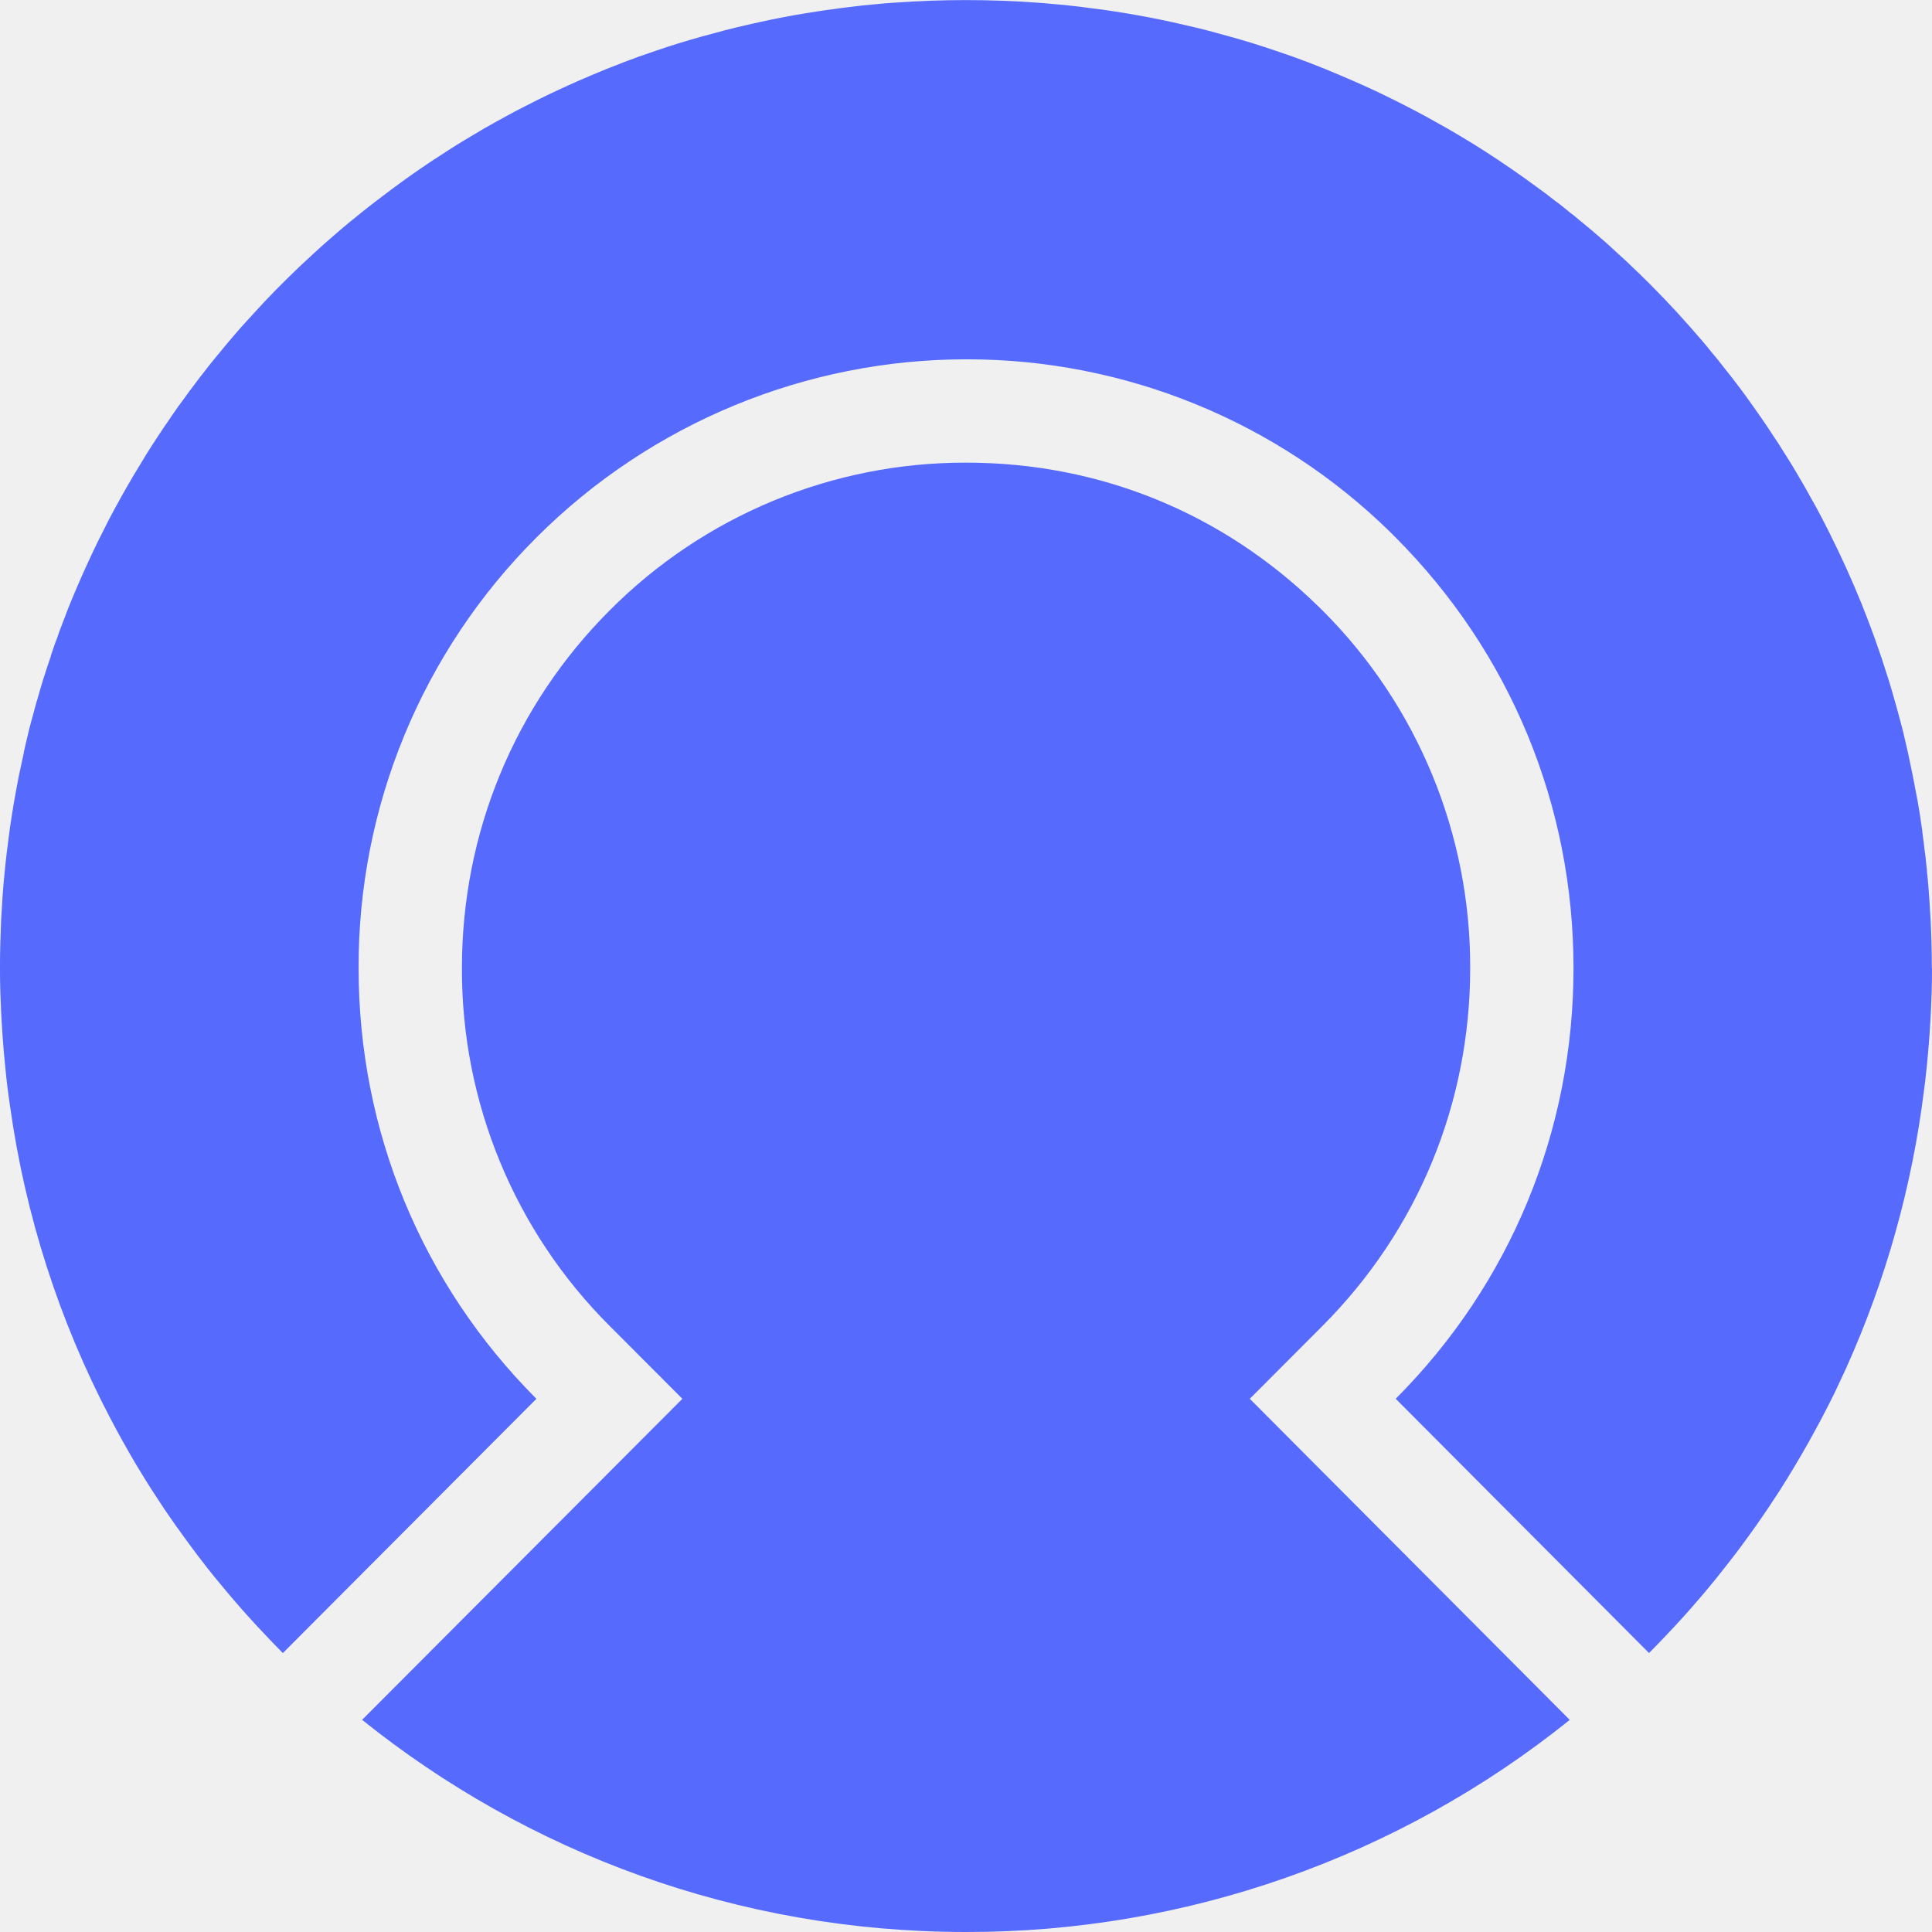
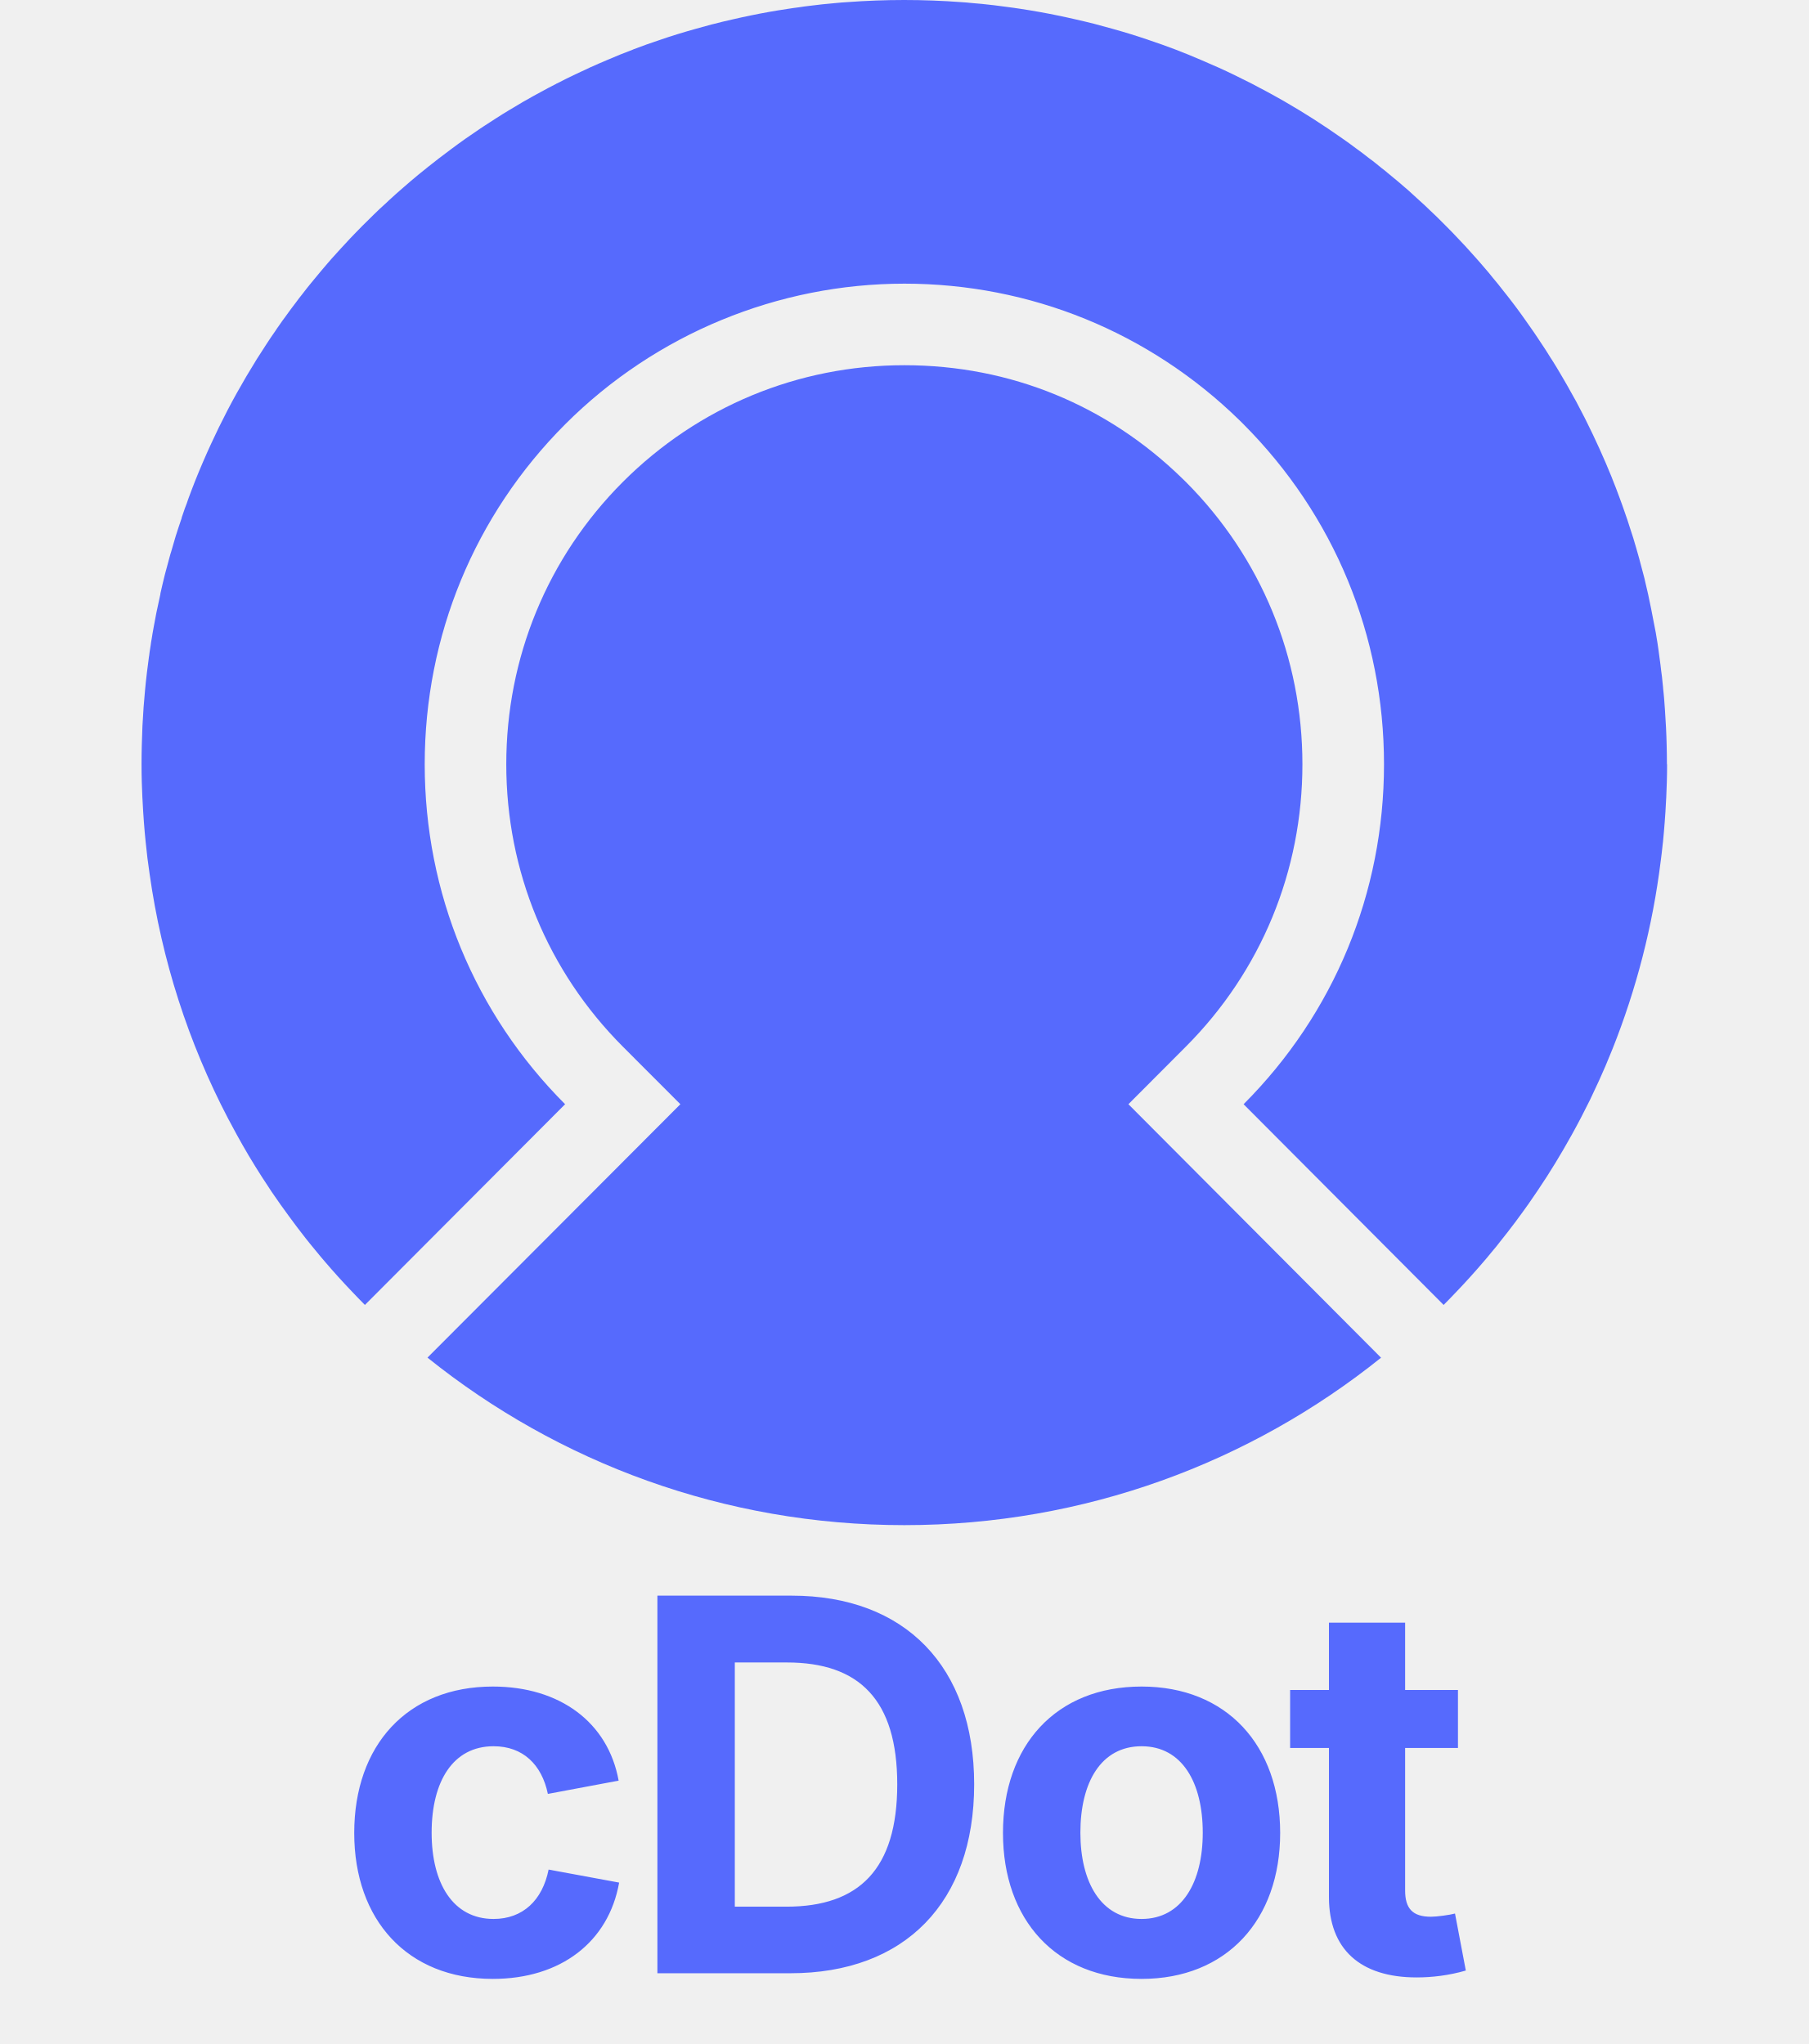
- <svg xmlns="http://www.w3.org/2000/svg" width="56" height="56" fill="none" viewBox="0 0 56 56">
-   <g fill="#566afd" clip-path="url(#a)">
-     <path d="M45.5 49.852A27.86 27.86 0 0 1 28 56c-6.624 0-12.71-2.3-17.504-6.15l9.283-9.305-2.11-2.114a14.58 14.58 0 0 1-4.28-10.368c0-3.92 1.518-7.6 4.276-10.364a14.53 14.53 0 0 1 10.338-4.289c3.899 0 7.46 1.48 10.203 4.16l.128.125a14.58 14.58 0 0 1 4.28 10.368c0 3.917-1.518 7.6-4.28 10.368l-2.108 2.114z" />
-     <path d="M56 28.063q0 .332-.009.659-.008.271-.02.542a31 31 0 0 1-.088 1.285c-.009.12-.02.236-.033.356q-.004.051-.012.102-.03.309-.072.613a28 28 0 0 1-2.252 8.03l-.116.25q-.109.24-.222.474a30 30 0 0 1-1.59 2.83q-.165.256-.335.509-.167.248-.339.494-.113.16-.23.32a24 24 0 0 1-.773 1.016q-.172.224-.356.44-.145.18-.294.35-.476.559-.988 1.093a24 24 0 0 1-.473.488l-.06-.06-7.283-7.31c3.324-3.33 5.154-7.764 5.154-12.481s-1.83-9.149-5.16-12.488l-.144-.144a17.52 17.52 0 0 0-12.302-5.016c-4.62 0-9.122 1.833-12.455 5.166a17.56 17.56 0 0 0-5.154 12.482c0 4.717 1.83 9.152 5.154 12.482l-7.289 7.31-.06.06a24 24 0 0 1-.473-.489 26 26 0 0 1-1.356-1.533q-.18-.215-.357-.44-.306-.389-.596-.788a27 27 0 0 1-.64-.904l-.366-.557a29 29 0 0 1-.47-.76 29 29 0 0 1-.76-1.366 27.7 27.7 0 0 1-2.885-8.984 20 20 0 0 1-.146-1.195l-.033-.342a31 31 0 0 1-.087-1.293q-.013-.272-.021-.542a24 24 0 0 1 0-1.36q.01-.35.024-.7.019-.348.042-.695.023-.314.054-.626.027-.297.063-.593l.006-.054q.035-.293.075-.581l.008-.054q.004-.05.012-.099.019-.135.042-.27.014-.115.036-.227l.033-.207.01-.05a5 5 0 0 1 .044-.249l.015-.078q.032-.184.069-.368l.027-.126q.059-.287.123-.569v-.02q.075-.338.158-.675.014-.05.027-.104c.03-.111.057-.22.09-.33q.008-.029.015-.057.033-.12.066-.245c.012-.04.021-.078.036-.117.054-.192.11-.387.168-.575q.107-.339.221-.671v-.015l.117-.341.072-.189q.023-.074.05-.15.125-.335.255-.67.135-.339.279-.671.28-.651.59-1.288.156-.315.32-.635.33-.629.69-1.24.146-.247.299-.494.042-.072.086-.144a26 26 0 0 1 .683-1.036c.036-.06.078-.116.12-.176q.124-.184.264-.369.182-.256.377-.509a7 7 0 0 1 .227-.296q.166-.22.342-.431.171-.212.347-.42.107-.13.219-.257.161-.19.332-.375.174-.194.357-.389.17-.188.35-.371c.08-.087.165-.171.246-.252q.214-.216.434-.428.214-.212.437-.41.06-.06.12-.114.255-.237.52-.464.27-.239.549-.467.363-.299.737-.587a54.916 54.916 0 0 1 .452-.341q.539-.404 1.096-.776.066-.041.132-.087.214-.143.434-.282.25-.162.506-.314.211-.129.428-.255.078-.05.156-.09c.182-.104.368-.21.554-.308q.278-.154.566-.3a.1.1 0 0 1 .048-.023q.291-.153.593-.297.292-.14.59-.275c.012-.01.02-.015.033-.015q.306-.14.616-.27.471-.203.95-.383 0-.002.003-.003.477-.184.964-.345.652-.224 1.315-.407a45 45 0 0 1 .686-.186q.328-.085.655-.158a28 28 0 0 1 1.369-.282Q23.366.38 23.7.33q.022-.008.039-.006c.134-.02.266-.042.4-.056q.187-.03.375-.051.472-.062.947-.102.22-.023.446-.036a28.5 28.5 0 0 1 4.18 0q.194.012.387.033.188.014.377.033.45.045.895.108.257.03.512.071.347.052.692.114A25 25 0 0 1 34.32.72q.336.076.673.161.335.09.668.183.664.184 1.315.407.974.323 1.916.731.316.134.626.273.31.138.614.287.307.149.608.303.305.156.6.317.298.163.592.33.293.169.581.344.248.15.491.305a29 29 0 0 1 1.578 1.087q.24.17.468.354.134.095.263.2.109.085.213.174.107.076.21.168.403.327.79.667c.117.105.23.207.344.315q.228.201.447.416.211.197.419.407.072.067.135.135.117.12.236.24.122.122.234.245.255.265.497.54.068.072.132.146.164.185.32.368.158.18.302.363.203.237.387.479.182.225.356.455l.156.207q.163.22.317.44.075.103.141.2c.102.144.2.285.297.432q.077.113.146.222.161.236.309.479.063.093.116.182.145.229.279.461.076.125.144.246.116.196.221.392c.072.123.138.246.207.369q.158.296.311.599.021.04.042.083.515 1.026.947 2.09l.027.073q.138.34.263.685.104.276.198.554.09.252.168.504.07.212.137.425a36 36 0 0 1 .416 1.503q0 .019.006.033.064.265.123.53.058.264.111.533.062.3.117.602.026.13.05.26.034.197.067.399.02.135.039.272a4 4 0 0 1 .038.285s.004.003 0 .006c.021.144.04.284.054.428q.035.229.054.461a2 2 0 0 1 .021.222c.015.12.024.242.036.365q.014.181.027.365.004.021.003.042.022.325.04.653.015.324.023.653.009.342.009.689z" />
-   </g>
-   <defs>
-     <clipPath id="a">
-       <path fill="#fff" d="M0 0h56v56H0z" />
-     </clipPath>
-   </defs>
+ <svg xmlns="http://www.w3.org/2000/svg" width="115" height="130" viewBox="0 0 115 130" fill="none">
+   <path d="M87.813 86.351C79.509 93.016 68.974 97 57.5 97C46.026 97 35.485 93.016 27.181 86.346L43.261 70.229L39.604 66.567C34.821 61.774 32.191 55.399 32.191 48.609C32.191 41.819 34.821 35.444 39.599 30.656C44.392 25.863 50.751 23.228 57.505 23.228C64.258 23.228 70.426 25.791 75.177 30.433L75.401 30.651C80.183 35.444 82.813 41.824 82.813 48.609C82.813 55.394 80.183 61.774 75.401 66.567L71.749 70.229L87.813 86.351Z" fill="#566AFD" />
+   <path d="M106 48.609C106 48.993 105.995 49.371 105.984 49.75C105.974 50.061 105.964 50.378 105.948 50.689C105.933 51.005 105.917 51.317 105.896 51.628C105.87 52.058 105.834 52.489 105.798 52.914C105.782 53.122 105.761 53.324 105.741 53.532C105.735 53.589 105.73 53.651 105.72 53.708C105.684 54.066 105.642 54.419 105.595 54.771C105.082 58.895 104.05 62.894 102.535 66.702C102.385 67.075 102.229 67.449 102.073 67.822C101.949 68.108 101.824 68.393 101.695 68.678C101.627 68.823 101.56 68.969 101.492 69.114C101.368 69.389 101.238 69.664 101.109 69.933C100.735 70.691 100.346 71.443 99.936 72.179C99.77 72.48 99.599 72.781 99.423 73.082C99.08 73.673 98.722 74.26 98.354 74.835C98.162 75.131 97.97 75.427 97.773 75.717C97.581 76.002 97.384 76.288 97.187 76.573C97.057 76.76 96.922 76.941 96.788 77.128C96.487 77.543 96.181 77.958 95.859 78.368C95.724 78.544 95.589 78.715 95.449 78.886C95.252 79.146 95.045 79.4 94.832 79.649C94.666 79.856 94.495 80.059 94.324 80.256C93.774 80.899 93.203 81.532 92.612 82.149C92.342 82.434 92.073 82.715 91.792 82.995L91.689 82.891L79.073 70.229C84.831 64.461 88.001 56.779 88.001 48.609C88.001 40.439 84.831 32.762 79.063 26.978L78.814 26.73C73.077 21.127 65.509 18.041 57.505 18.041C49.501 18.041 41.705 21.215 35.932 26.989C30.174 32.762 27.005 40.439 27.005 48.609C27.005 56.779 30.174 64.461 35.932 70.229L23.306 82.891L23.203 82.995C22.922 82.715 22.653 82.434 22.383 82.149C21.792 81.532 21.221 80.899 20.671 80.256C20.474 80.028 20.277 79.794 20.085 79.555C20.064 79.535 20.049 79.514 20.033 79.493C19.826 79.244 19.618 78.99 19.416 78.731C19.063 78.279 18.716 77.828 18.384 77.367C18 76.853 17.637 76.329 17.273 75.8C17.061 75.478 16.848 75.157 16.641 74.835C16.361 74.4 16.091 73.959 15.826 73.518C15.562 73.072 15.308 72.626 15.059 72.174C14.872 71.837 14.69 71.495 14.509 71.152C11.977 66.313 10.286 61.063 9.514 55.591C9.462 55.248 9.415 54.906 9.373 54.564C9.332 54.216 9.296 53.869 9.259 53.521C9.239 53.324 9.223 53.127 9.202 52.93C9.166 52.499 9.13 52.064 9.104 51.628C9.083 51.317 9.067 51.005 9.052 50.689C9.036 50.378 9.026 50.061 9.016 49.75C9.005 49.371 9 48.993 9 48.609C9 48.204 9.005 47.8 9.016 47.395C9.026 46.99 9.041 46.586 9.057 46.181C9.078 45.782 9.104 45.377 9.13 44.978C9.156 44.615 9.187 44.257 9.223 43.894C9.254 43.551 9.29 43.209 9.332 42.867C9.337 42.836 9.337 42.804 9.342 42.773C9.384 42.436 9.425 42.099 9.472 41.767C9.477 41.736 9.482 41.705 9.488 41.674C9.493 41.617 9.498 41.56 9.508 41.502C9.529 41.347 9.555 41.191 9.581 41.036C9.597 40.901 9.617 40.771 9.643 40.641C9.659 40.522 9.68 40.403 9.7 40.283C9.705 40.252 9.711 40.221 9.716 40.195C9.737 40.071 9.757 39.952 9.783 39.827C9.783 39.806 9.788 39.786 9.794 39.765C9.804 39.718 9.809 39.677 9.82 39.63C9.856 39.417 9.897 39.205 9.939 38.992C9.954 38.919 9.97 38.847 9.986 38.774C10.053 38.442 10.126 38.115 10.198 37.788C10.198 37.778 10.198 37.763 10.198 37.752C10.286 37.363 10.375 36.974 10.473 36.585C10.489 36.528 10.504 36.466 10.52 36.404C10.572 36.212 10.618 36.025 10.675 35.833C10.686 35.802 10.691 35.766 10.701 35.734C10.738 35.594 10.779 35.454 10.816 35.309C10.836 35.242 10.852 35.174 10.878 35.107C10.971 34.775 11.07 34.438 11.168 34.111C11.293 33.722 11.417 33.333 11.552 32.949C11.552 32.938 11.552 32.928 11.552 32.923C11.62 32.721 11.687 32.523 11.754 32.332C11.796 32.223 11.837 32.114 11.879 32.005C11.905 31.917 11.936 31.834 11.967 31.745C12.107 31.356 12.258 30.973 12.408 30.584C12.564 30.195 12.724 29.805 12.89 29.422C13.212 28.669 13.554 27.928 13.912 27.191C14.094 26.828 14.275 26.46 14.467 26.091C14.846 25.365 15.245 24.649 15.66 23.944C15.832 23.659 16.003 23.373 16.179 23.088C16.226 23.005 16.278 22.922 16.329 22.839C16.537 22.507 16.744 22.186 16.957 21.864C17.134 21.589 17.32 21.314 17.512 21.044C17.574 20.941 17.647 20.842 17.72 20.738C17.865 20.526 18.015 20.313 18.176 20.1C18.384 19.805 18.607 19.509 18.83 19.218C18.954 19.047 19.084 18.876 19.224 18.705C19.416 18.451 19.613 18.202 19.815 17.958C20.012 17.714 20.215 17.47 20.417 17.232C20.541 17.081 20.666 16.931 20.796 16.786C20.982 16.568 21.174 16.35 21.371 16.137C21.574 15.914 21.776 15.686 21.989 15.463C22.186 15.245 22.388 15.032 22.596 14.82C22.736 14.669 22.881 14.524 23.021 14.384C23.27 14.135 23.519 13.886 23.773 13.642C24.022 13.398 24.271 13.16 24.53 12.932C24.598 12.864 24.67 12.797 24.738 12.735C25.034 12.46 25.334 12.195 25.64 11.931C25.952 11.656 26.268 11.386 26.59 11.121C27.01 10.779 27.435 10.437 27.866 10.105C27.881 10.099 27.897 10.084 27.907 10.073C28.151 9.887 28.4 9.7 28.649 9.513C29.271 9.046 29.904 8.6 30.547 8.17C30.625 8.123 30.698 8.071 30.776 8.019C31.025 7.853 31.274 7.693 31.528 7.532C31.818 7.345 32.109 7.163 32.404 6.987C32.648 6.837 32.897 6.691 33.146 6.546C33.234 6.489 33.328 6.437 33.416 6.391C33.732 6.209 34.054 6.027 34.376 5.856C34.697 5.68 35.024 5.504 35.356 5.338C35.382 5.317 35.408 5.301 35.439 5.296C35.776 5.12 36.118 4.949 36.466 4.783C36.803 4.622 37.146 4.461 37.488 4.305C37.509 4.29 37.524 4.279 37.545 4.279C37.898 4.119 38.256 3.963 38.614 3.813C39.158 3.579 39.703 3.356 40.258 3.149C40.258 3.149 40.258 3.143 40.263 3.143C40.813 2.931 41.373 2.734 41.933 2.547C42.685 2.288 43.448 2.054 44.211 1.841C44.558 1.743 44.9 1.65 45.248 1.556C45.3 1.541 45.346 1.53 45.398 1.52C45.777 1.421 46.156 1.328 46.534 1.245C46.929 1.152 47.323 1.069 47.717 0.986C48.111 0.903 48.505 0.83 48.905 0.757C49.283 0.69 49.667 0.628 50.051 0.571C50.077 0.56 50.098 0.56 50.119 0.56C50.352 0.524 50.58 0.488 50.814 0.462C51.026 0.425 51.244 0.399 51.462 0.373C52.007 0.301 52.551 0.244 53.101 0.197C53.355 0.171 53.615 0.15 53.874 0.135C55.072 0.047 56.281 0 57.495 0C58.709 0 59.917 0.047 61.115 0.135C61.339 0.15 61.562 0.166 61.785 0.192C62.002 0.207 62.22 0.228 62.438 0.249C62.957 0.301 63.476 0.363 63.989 0.436C64.285 0.472 64.581 0.514 64.876 0.56C65.276 0.622 65.675 0.685 66.074 0.757C66.474 0.83 66.868 0.903 67.262 0.986C67.656 1.069 68.051 1.152 68.445 1.245C68.834 1.333 69.223 1.426 69.612 1.525C69.996 1.629 70.385 1.733 70.769 1.841C71.537 2.054 72.294 2.288 73.046 2.547C74.172 2.92 75.276 3.341 76.366 3.813C76.729 3.968 77.092 4.124 77.45 4.285C77.808 4.445 78.16 4.611 78.513 4.783C78.866 4.954 79.219 5.13 79.566 5.306C79.919 5.488 80.261 5.67 80.604 5.856C80.951 6.043 81.288 6.235 81.631 6.427C81.968 6.624 82.305 6.821 82.637 7.023C82.922 7.195 83.208 7.376 83.488 7.553C84.121 7.957 84.743 8.377 85.355 8.808C85.646 9.01 85.936 9.218 86.221 9.435C86.496 9.633 86.766 9.835 87.031 10.047C87.186 10.156 87.337 10.276 87.487 10.395C87.612 10.494 87.736 10.592 87.855 10.696C87.98 10.784 88.099 10.883 88.218 10.986C88.685 11.365 89.142 11.749 89.588 12.143C89.79 12.325 89.987 12.501 90.184 12.688C90.449 12.921 90.703 13.16 90.957 13.409C91.201 13.637 91.445 13.87 91.683 14.114C91.766 14.192 91.844 14.27 91.917 14.348C92.052 14.488 92.192 14.623 92.327 14.763C92.467 14.903 92.602 15.048 92.731 15.188C93.027 15.494 93.312 15.805 93.592 16.122C93.67 16.205 93.748 16.293 93.82 16.376C94.013 16.589 94.194 16.801 94.376 17.014C94.557 17.221 94.734 17.429 94.9 17.642C95.133 17.916 95.356 18.191 95.569 18.471C95.781 18.731 95.984 18.995 96.186 19.26C96.274 19.379 96.367 19.499 96.456 19.618C96.642 19.872 96.829 20.126 97.005 20.38C97.094 20.5 97.171 20.614 97.249 20.728C97.426 20.977 97.597 21.221 97.763 21.475C97.851 21.605 97.939 21.734 98.017 21.859C98.204 22.134 98.38 22.409 98.551 22.689C98.624 22.798 98.691 22.901 98.754 23.005C98.919 23.27 99.08 23.534 99.236 23.804C99.324 23.949 99.407 24.089 99.485 24.229C99.62 24.457 99.744 24.68 99.869 24.909C99.993 25.121 100.107 25.334 100.227 25.547C100.408 25.889 100.59 26.237 100.766 26.584C100.792 26.631 100.813 26.683 100.839 26.73C101.43 27.912 101.98 29.121 102.478 30.35C102.493 30.392 102.509 30.433 102.525 30.475C102.685 30.869 102.836 31.263 102.981 31.663C103.1 31.979 103.214 32.3 103.323 32.622C103.427 32.913 103.526 33.203 103.614 33.493C103.697 33.737 103.775 33.986 103.853 34.23C103.982 34.666 104.112 35.102 104.231 35.537C104.35 35.968 104.465 36.404 104.574 36.834C104.574 36.855 104.579 36.876 104.584 36.891C104.657 37.197 104.729 37.503 104.797 37.809C104.864 38.115 104.926 38.421 104.989 38.733C105.061 39.08 105.129 39.428 105.191 39.775C105.222 39.926 105.248 40.076 105.279 40.227C105.315 40.455 105.357 40.683 105.393 40.916C105.414 41.072 105.44 41.228 105.461 41.388C105.486 41.544 105.507 41.7 105.523 41.86C105.528 41.86 105.528 41.876 105.528 41.881C105.528 41.881 105.533 41.886 105.528 41.892C105.564 42.141 105.595 42.384 105.621 42.633C105.663 42.898 105.689 43.162 105.715 43.432C105.725 43.515 105.735 43.598 105.741 43.681C105.746 43.728 105.751 43.775 105.751 43.816C105.777 44.023 105.793 44.236 105.813 44.449C105.829 44.656 105.844 44.869 105.86 45.082C105.865 45.108 105.865 45.128 105.865 45.154C105.891 45.528 105.912 45.906 105.933 46.285C105.953 46.659 105.964 47.037 105.974 47.416C105.984 47.81 105.99 48.209 105.99 48.609H106Z" fill="#566AFD" />
+   <text x="57.5" y="125.5" font-family="Inter, -apple-system, BlinkMacSystemFont, 'Segoe UI', Roboto, Helvetica, Arial, sans-serif" font-size="33" font-weight="700" letter-spacing="-1" fill="#566AFD" text-anchor="middle">cDot</text>
</svg>
